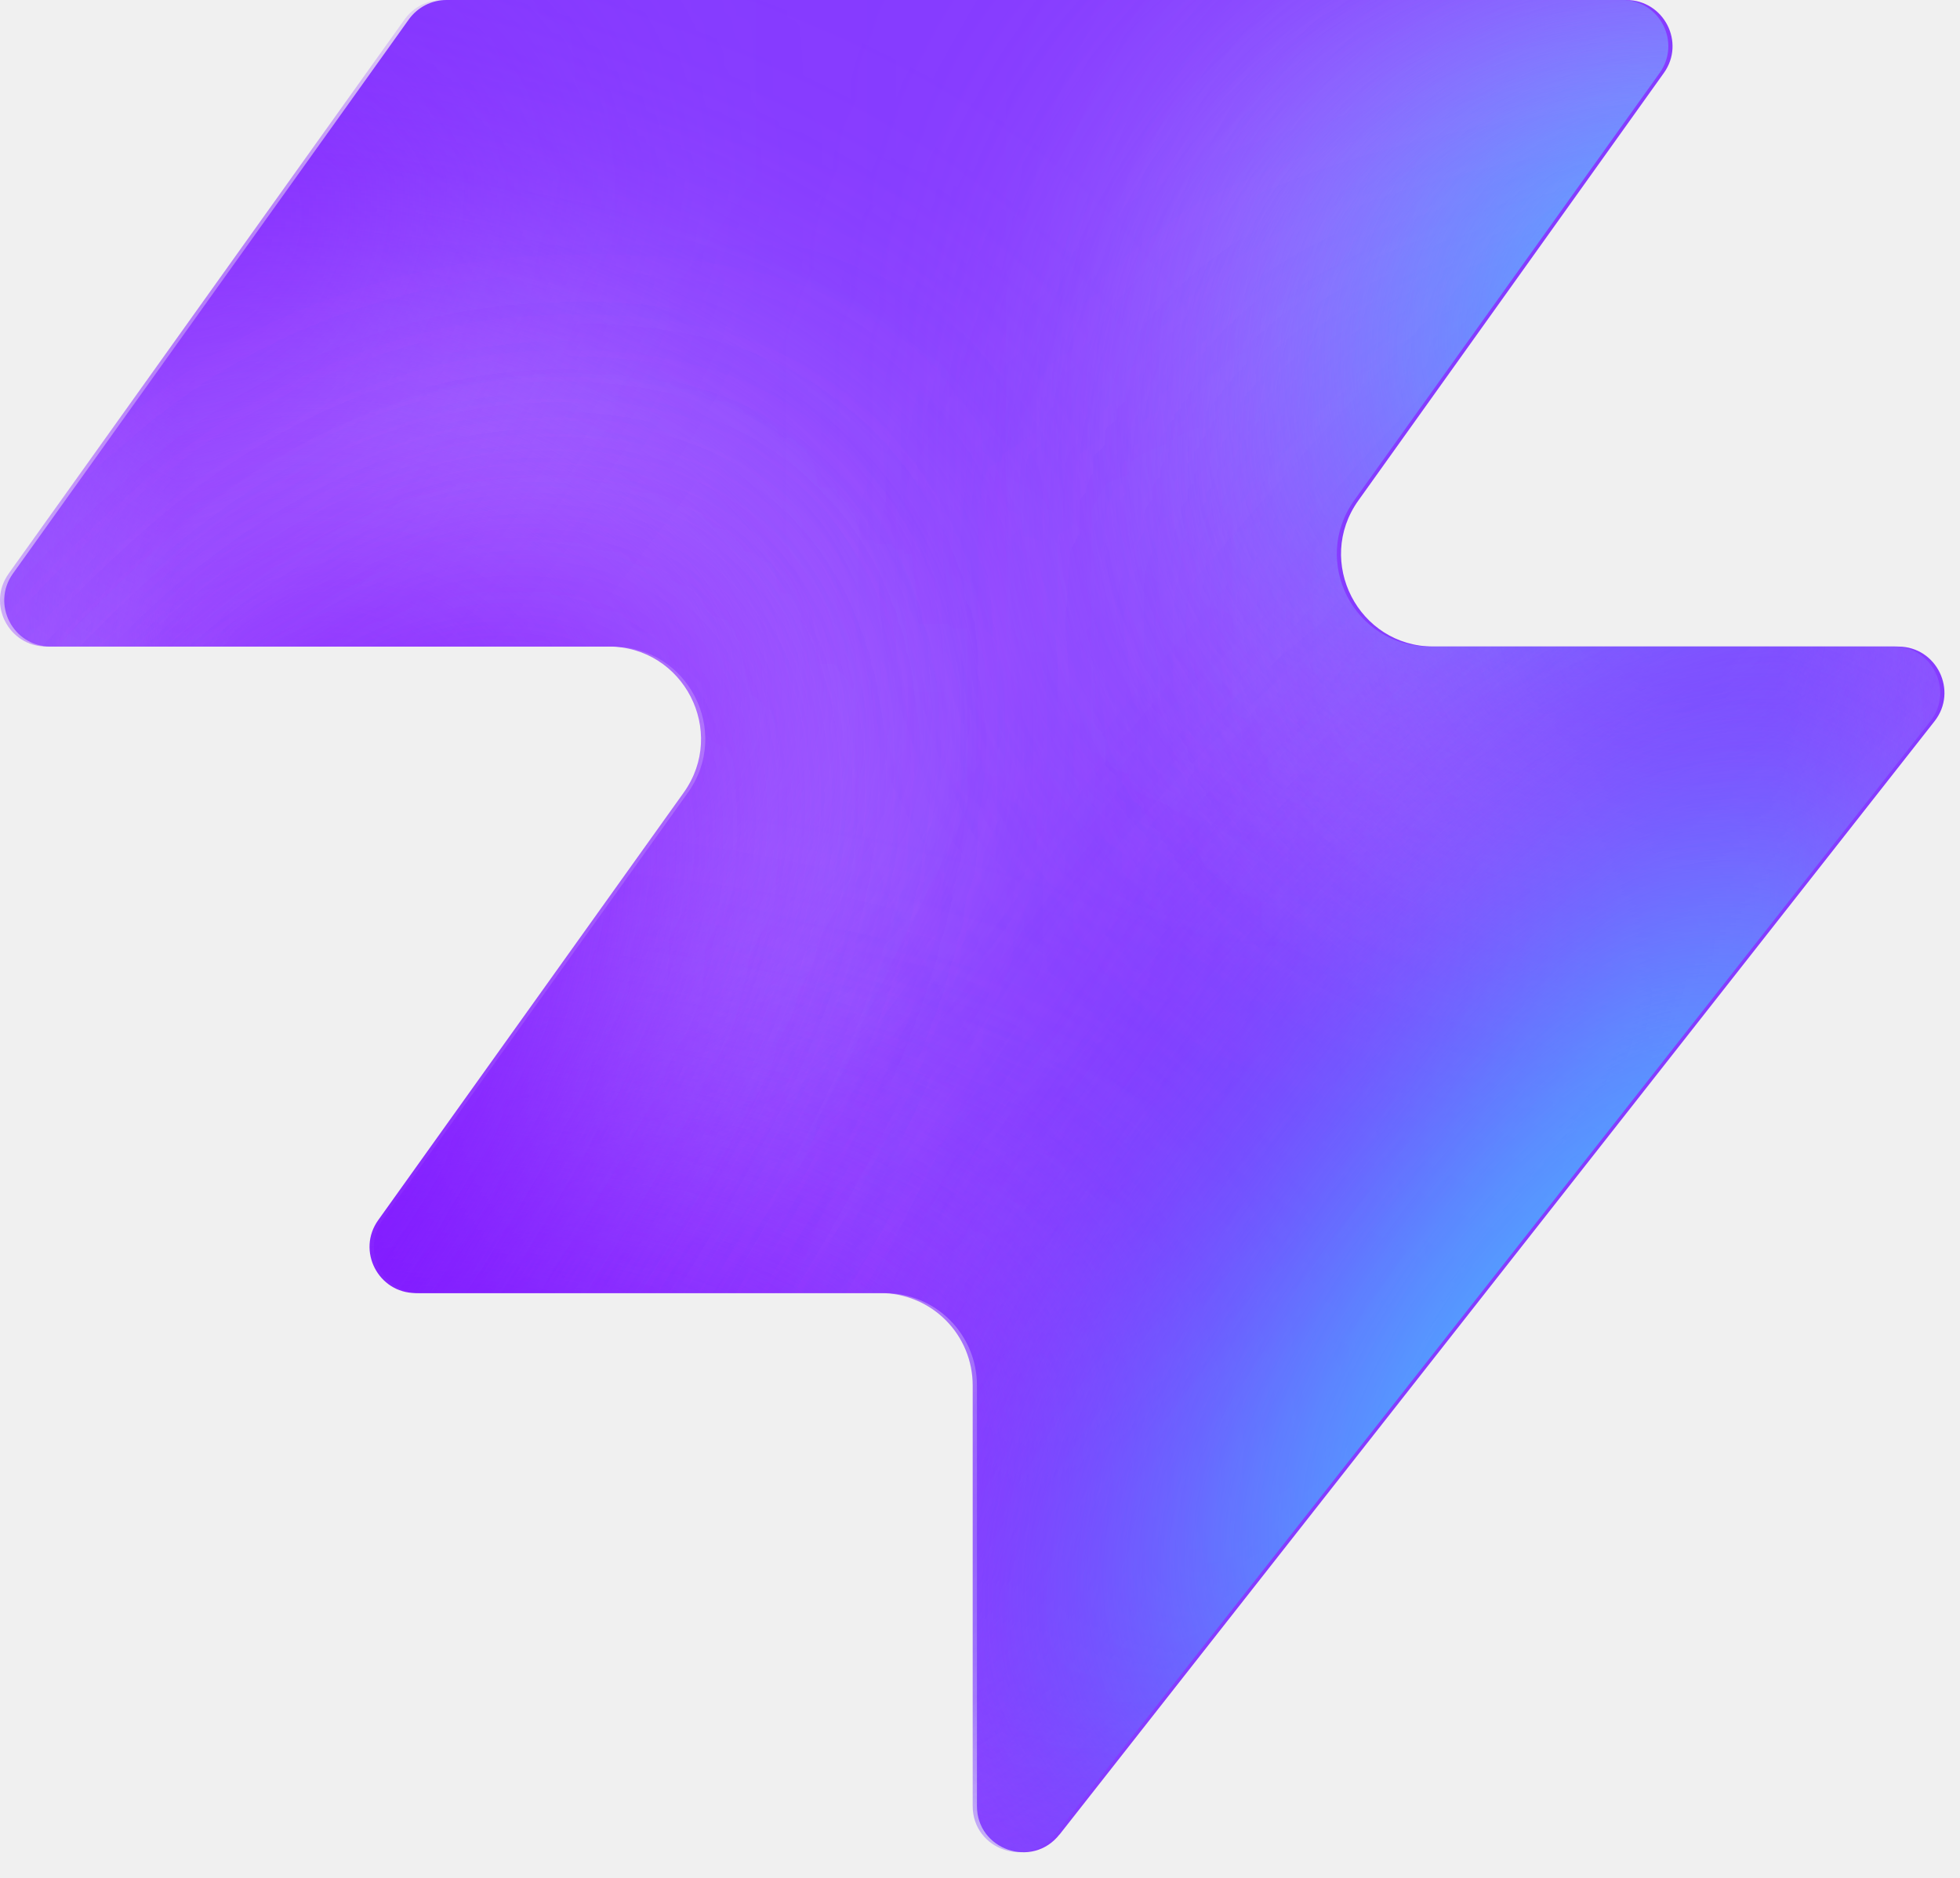
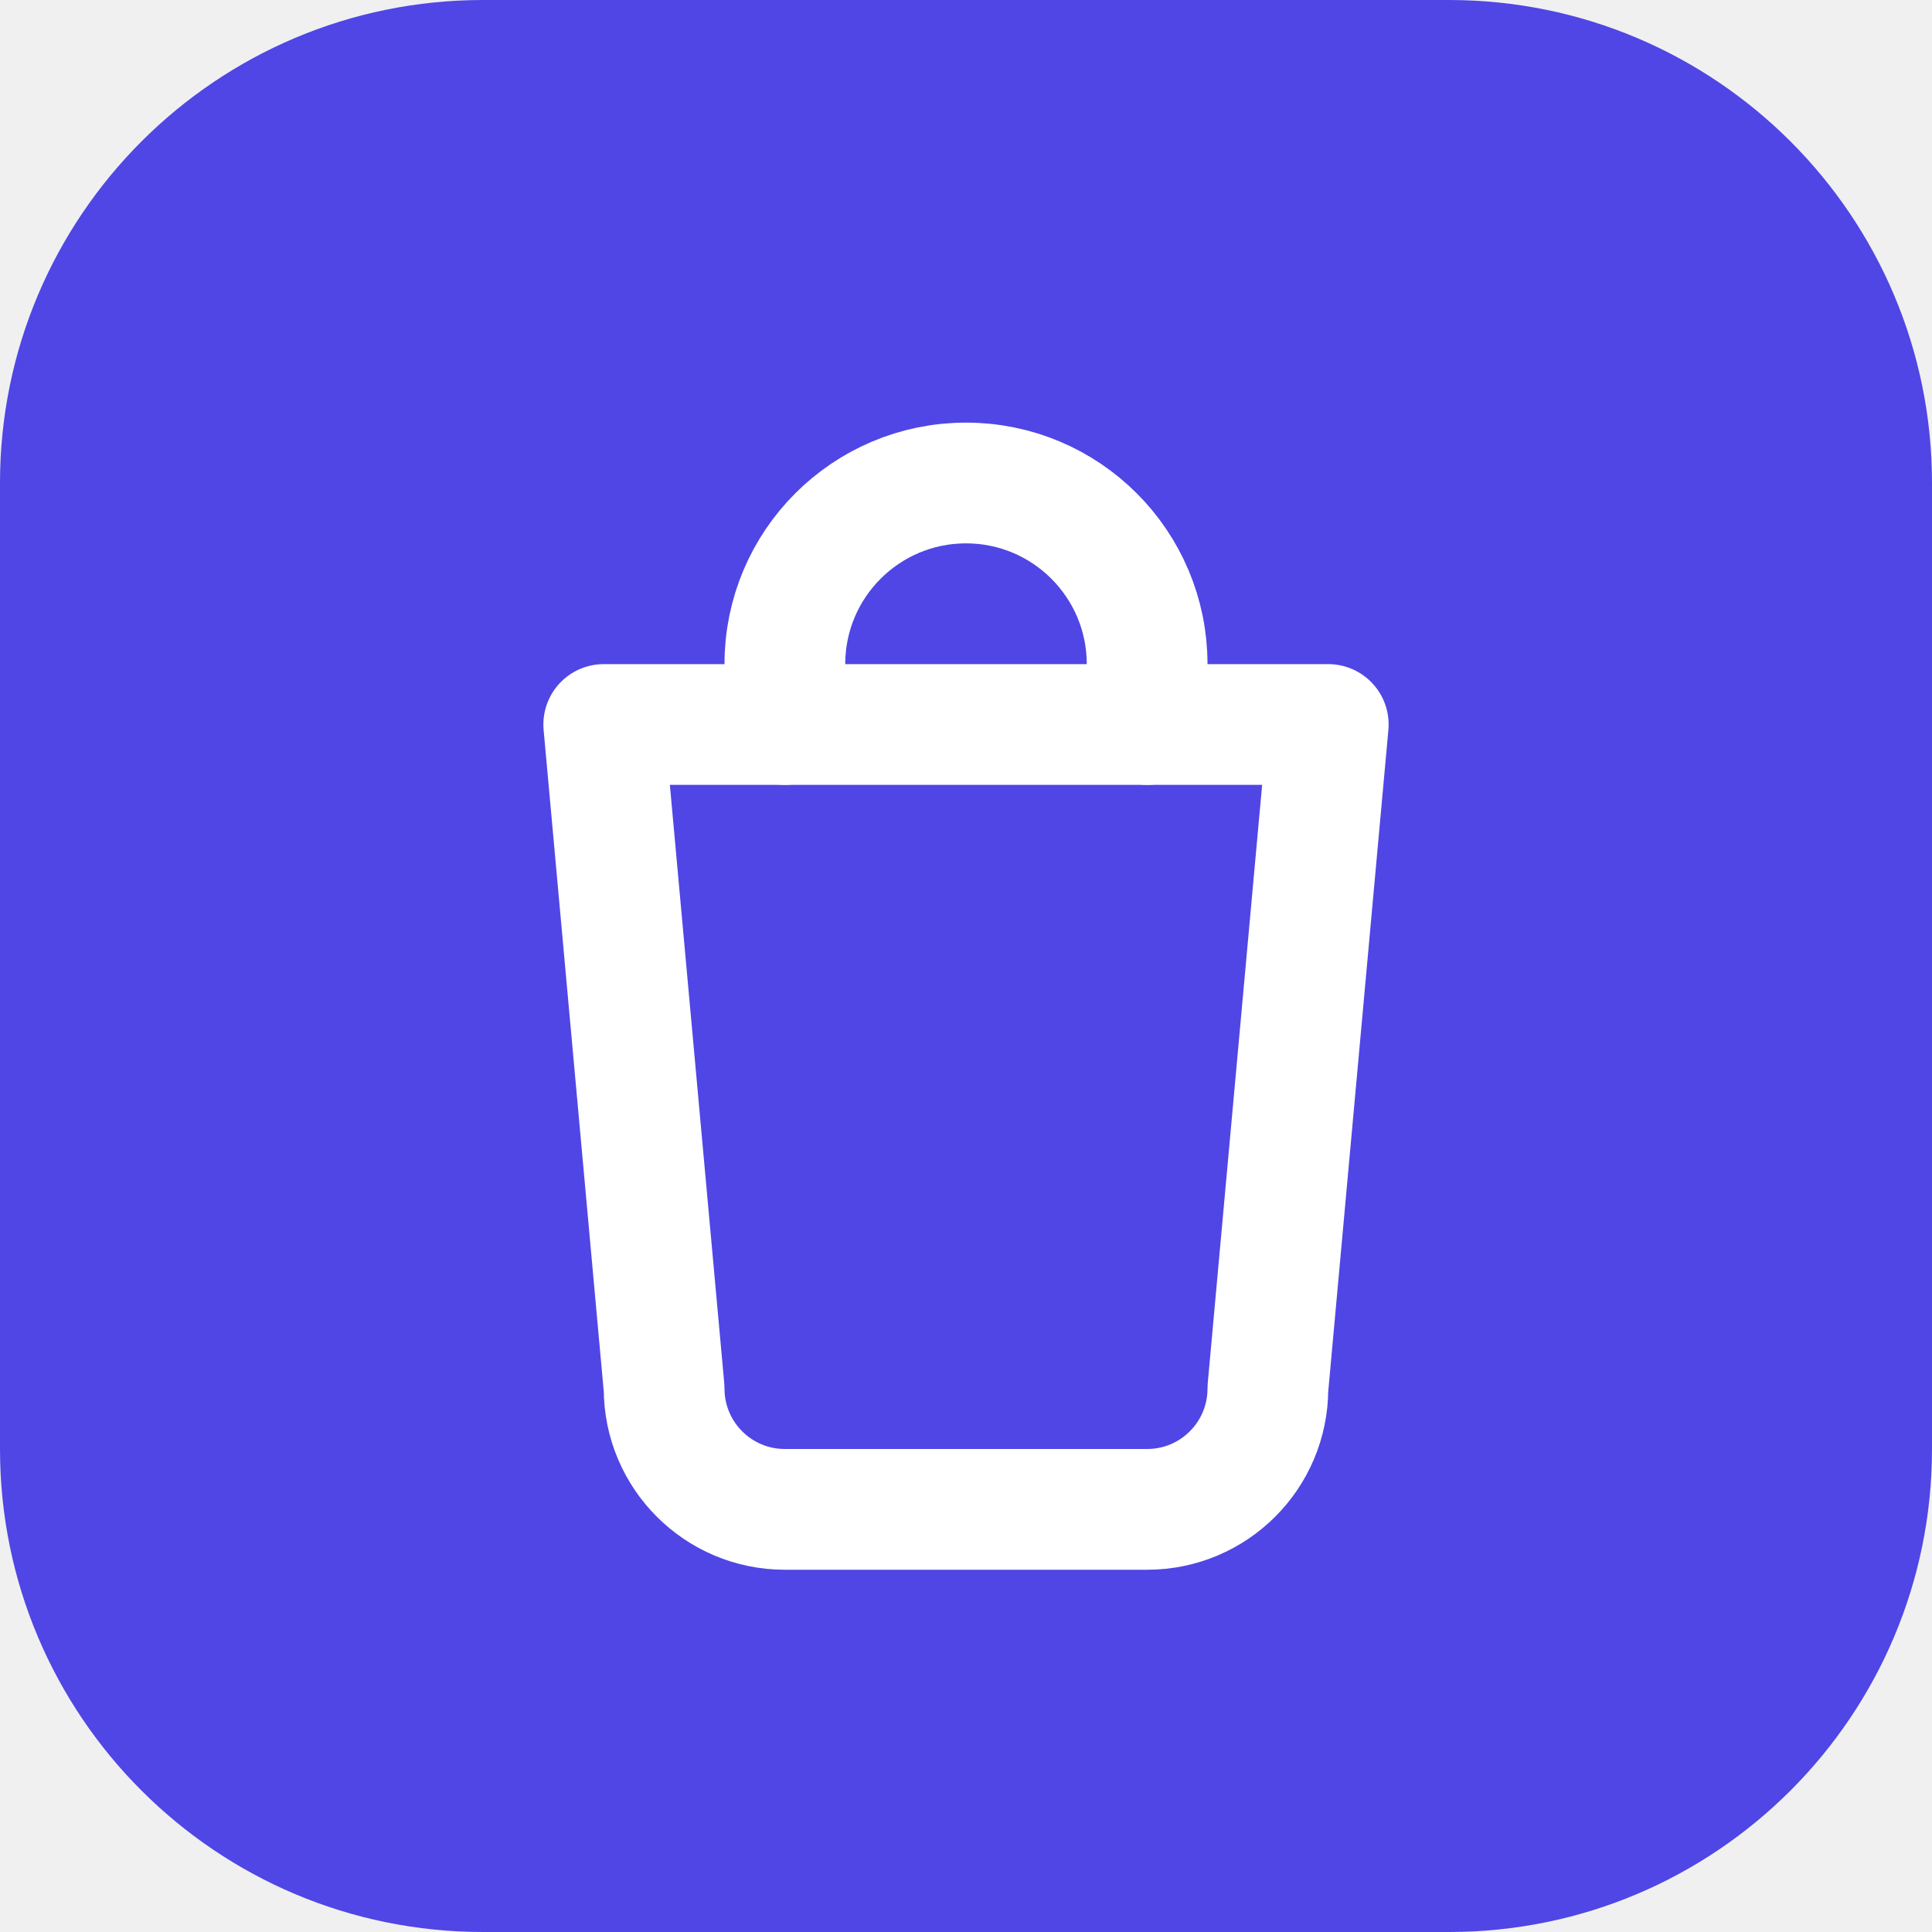
- <svg xmlns="http://www.w3.org/2000/svg" width="48" height="46" fill="none" viewBox="0 0 48 46">
-   <path fill="#863bff" d="M25.946 44.938c-.664.845-2.021.375-2.021-.698V33.937a2.26 2.26 0 0 0-2.262-2.262H10.287c-.92 0-1.456-1.04-.92-1.788l7.48-10.471c1.07-1.497 0-3.578-1.842-3.578H1.237c-.92 0-1.456-1.04-.92-1.788L10.013.474c.214-.297.556-.474.92-.474h28.894c.92 0 1.456 1.04.92 1.788l-7.48 10.471c-1.07 1.498 0 3.579 1.842 3.579h11.377c.943 0 1.473 1.088.89 1.83L25.947 44.94z" style="fill:#863bff;fill:color(display-p3 .525 .23 1);fill-opacity:1" />
-   <mask id="a" width="48" height="46" x="0" y="0" maskUnits="userSpaceOnUse" style="mask-type:alpha">
-     <path fill="#000" d="M25.842 44.938c-.664.844-2.021.375-2.021-.698V33.937a2.26 2.26 0 0 0-2.262-2.262H10.183c-.92 0-1.456-1.04-.92-1.788l7.48-10.471c1.07-1.498 0-3.579-1.842-3.579H1.133c-.92 0-1.456-1.04-.92-1.787L9.91.473c.214-.297.556-.474.92-.474h28.894c.92 0 1.456 1.04.92 1.788l-7.48 10.471c-1.07 1.498 0 3.578 1.842 3.578h11.377c.943 0 1.473 1.088.89 1.832L25.843 44.94z" style="fill:#000;fill-opacity:1" />
-   </mask>
-   <g mask="url(#a)">
-     <g filter="url(#b)">
-       <ellipse cx="5.508" cy="14.704" fill="#ede6ff" rx="5.508" ry="14.704" style="fill:#ede6ff;fill:color(display-p3 .927 .903 1);fill-opacity:1" transform="matrix(.00324 1 1 -.00324 -4.47 31.516)" />
-     </g>
-     <g filter="url(#c)">
-       <ellipse cx="10.399" cy="29.851" fill="#ede6ff" rx="10.399" ry="29.851" style="fill:#ede6ff;fill:color(display-p3 .927 .903 1);fill-opacity:1" transform="matrix(.00324 1 1 -.00324 -39.328 7.883)" />
-     </g>
-     <g filter="url(#d)">
-       <ellipse cx="5.508" cy="30.487" fill="#7e14ff" rx="5.508" ry="30.487" style="fill:#7e14ff;fill:color(display-p3 .492 .077 1);fill-opacity:1" transform="rotate(89.814 -25.913 -14.639)scale(1 -1)" />
-     </g>
-     <g filter="url(#e)">
-       <ellipse cx="5.508" cy="30.599" fill="#7e14ff" rx="5.508" ry="30.599" style="fill:#7e14ff;fill:color(display-p3 .492 .077 1);fill-opacity:1" transform="rotate(89.814 -32.644 -3.334)scale(1 -1)" />
-     </g>
-     <g filter="url(#f)">
-       <ellipse cx="5.508" cy="30.599" fill="#7e14ff" rx="5.508" ry="30.599" style="fill:#7e14ff;fill:color(display-p3 .492 .077 1);fill-opacity:1" transform="matrix(.00324 1 1 -.00324 -34.34 30.47)" />
-     </g>
-     <g filter="url(#g)">
-       <ellipse cx="14.072" cy="22.078" fill="#ede6ff" rx="14.072" ry="22.078" style="fill:#ede6ff;fill:color(display-p3 .927 .903 1);fill-opacity:1" transform="rotate(93.35 24.506 48.493)scale(-1 1)" />
-     </g>
-     <g filter="url(#h)">
-       <ellipse cx="3.47" cy="21.501" fill="#7e14ff" rx="3.47" ry="21.501" style="fill:#7e14ff;fill:color(display-p3 .492 .077 1);fill-opacity:1" transform="rotate(89.009 28.708 47.59)scale(-1 1)" />
-     </g>
-     <g filter="url(#i)">
-       <ellipse cx="3.47" cy="21.501" fill="#7e14ff" rx="3.47" ry="21.501" style="fill:#7e14ff;fill:color(display-p3 .492 .077 1);fill-opacity:1" transform="rotate(89.009 28.708 47.59)scale(-1 1)" />
-     </g>
-     <g filter="url(#j)">
-       <ellipse cx=".387" cy="8.972" fill="#7e14ff" rx="4.407" ry="29.108" style="fill:#7e14ff;fill:color(display-p3 .492 .077 1);fill-opacity:1" transform="rotate(39.51 .387 8.972)" />
-     </g>
-     <g filter="url(#k)">
-       <ellipse cx="47.523" cy="-6.092" fill="#7e14ff" rx="4.407" ry="29.108" style="fill:#7e14ff;fill:color(display-p3 .492 .077 1);fill-opacity:1" transform="rotate(37.892 47.523 -6.092)" />
-     </g>
-     <g filter="url(#l)">
-       <ellipse cx="41.412" cy="6.333" fill="#47bfff" rx="5.971" ry="9.665" style="fill:#47bfff;fill:color(display-p3 .28 .748 1);fill-opacity:1" transform="rotate(37.892 41.412 6.333)" />
-     </g>
-     <g filter="url(#m)">
-       <ellipse cx="-1.879" cy="38.332" fill="#7e14ff" rx="4.407" ry="29.108" style="fill:#7e14ff;fill:color(display-p3 .492 .077 1);fill-opacity:1" transform="rotate(37.892 -1.88 38.332)" />
-     </g>
-     <g filter="url(#n)">
-       <ellipse cx="-1.879" cy="38.332" fill="#7e14ff" rx="4.407" ry="29.108" style="fill:#7e14ff;fill:color(display-p3 .492 .077 1);fill-opacity:1" transform="rotate(37.892 -1.88 38.332)" />
-     </g>
-     <g filter="url(#o)">
-       <ellipse cx="35.651" cy="29.907" fill="#7e14ff" rx="4.407" ry="29.108" style="fill:#7e14ff;fill:color(display-p3 .492 .077 1);fill-opacity:1" transform="rotate(37.892 35.651 29.907)" />
-     </g>
-     <g filter="url(#p)">
-       <ellipse cx="38.418" cy="32.4" fill="#47bfff" rx="5.971" ry="15.297" style="fill:#47bfff;fill:color(display-p3 .28 .748 1);fill-opacity:1" transform="rotate(37.892 38.418 32.4)" />
-     </g>
-   </g>
-   <defs>
-     <filter id="b" width="60.045" height="41.654" x="-19.77" y="16.149" color-interpolation-filters="sRGB" filterUnits="userSpaceOnUse">
-       <feFlood flood-opacity="0" result="BackgroundImageFix" />
-       <feBlend in="SourceGraphic" in2="BackgroundImageFix" result="shape" />
-       <feGaussianBlur result="effect1_foregroundBlur_2002_17158" stdDeviation="7.659" />
-     </filter>
-     <filter id="c" width="90.34" height="51.437" x="-54.613" y="-7.533" color-interpolation-filters="sRGB" filterUnits="userSpaceOnUse">
-       <feFlood flood-opacity="0" result="BackgroundImageFix" />
-       <feBlend in="SourceGraphic" in2="BackgroundImageFix" result="shape" />
-       <feGaussianBlur result="effect1_foregroundBlur_2002_17158" stdDeviation="7.659" />
-     </filter>
-     <filter id="d" width="79.355" height="29.4" x="-49.64" y="2.03" color-interpolation-filters="sRGB" filterUnits="userSpaceOnUse">
-       <feFlood flood-opacity="0" result="BackgroundImageFix" />
-       <feBlend in="SourceGraphic" in2="BackgroundImageFix" result="shape" />
-       <feGaussianBlur result="effect1_foregroundBlur_2002_17158" stdDeviation="4.596" />
-     </filter>
-     <filter id="e" width="79.579" height="29.4" x="-45.045" y="20.029" color-interpolation-filters="sRGB" filterUnits="userSpaceOnUse">
-       <feFlood flood-opacity="0" result="BackgroundImageFix" />
-       <feBlend in="SourceGraphic" in2="BackgroundImageFix" result="shape" />
-       <feGaussianBlur result="effect1_foregroundBlur_2002_17158" stdDeviation="4.596" />
-     </filter>
-     <filter id="f" width="79.579" height="29.4" x="-43.513" y="21.178" color-interpolation-filters="sRGB" filterUnits="userSpaceOnUse">
-       <feFlood flood-opacity="0" result="BackgroundImageFix" />
-       <feBlend in="SourceGraphic" in2="BackgroundImageFix" result="shape" />
-       <feGaussianBlur result="effect1_foregroundBlur_2002_17158" stdDeviation="4.596" />
-     </filter>
-     <filter id="g" width="74.749" height="58.852" x="15.756" y="-17.901" color-interpolation-filters="sRGB" filterUnits="userSpaceOnUse">
-       <feFlood flood-opacity="0" result="BackgroundImageFix" />
-       <feBlend in="SourceGraphic" in2="BackgroundImageFix" result="shape" />
-       <feGaussianBlur result="effect1_foregroundBlur_2002_17158" stdDeviation="7.659" />
-     </filter>
-     <filter id="h" width="61.377" height="25.362" x="23.548" y="2.284" color-interpolation-filters="sRGB" filterUnits="userSpaceOnUse">
-       <feFlood flood-opacity="0" result="BackgroundImageFix" />
-       <feBlend in="SourceGraphic" in2="BackgroundImageFix" result="shape" />
-       <feGaussianBlur result="effect1_foregroundBlur_2002_17158" stdDeviation="4.596" />
-     </filter>
-     <filter id="i" width="61.377" height="25.362" x="23.548" y="2.284" color-interpolation-filters="sRGB" filterUnits="userSpaceOnUse">
-       <feFlood flood-opacity="0" result="BackgroundImageFix" />
-       <feBlend in="SourceGraphic" in2="BackgroundImageFix" result="shape" />
-       <feGaussianBlur result="effect1_foregroundBlur_2002_17158" stdDeviation="4.596" />
-     </filter>
-     <filter id="j" width="56.045" height="63.649" x="-27.636" y="-22.853" color-interpolation-filters="sRGB" filterUnits="userSpaceOnUse">
-       <feFlood flood-opacity="0" result="BackgroundImageFix" />
-       <feBlend in="SourceGraphic" in2="BackgroundImageFix" result="shape" />
-       <feGaussianBlur result="effect1_foregroundBlur_2002_17158" stdDeviation="4.596" />
-     </filter>
-     <filter id="k" width="54.814" height="64.646" x="20.116" y="-38.415" color-interpolation-filters="sRGB" filterUnits="userSpaceOnUse">
-       <feFlood flood-opacity="0" result="BackgroundImageFix" />
-       <feBlend in="SourceGraphic" in2="BackgroundImageFix" result="shape" />
-       <feGaussianBlur result="effect1_foregroundBlur_2002_17158" stdDeviation="4.596" />
-     </filter>
-     <filter id="l" width="33.541" height="35.313" x="24.641" y="-11.323" color-interpolation-filters="sRGB" filterUnits="userSpaceOnUse">
-       <feFlood flood-opacity="0" result="BackgroundImageFix" />
-       <feBlend in="SourceGraphic" in2="BackgroundImageFix" result="shape" />
-       <feGaussianBlur result="effect1_foregroundBlur_2002_17158" stdDeviation="4.596" />
-     </filter>
-     <filter id="m" width="54.814" height="64.646" x="-29.286" y="6.009" color-interpolation-filters="sRGB" filterUnits="userSpaceOnUse">
-       <feFlood flood-opacity="0" result="BackgroundImageFix" />
-       <feBlend in="SourceGraphic" in2="BackgroundImageFix" result="shape" />
-       <feGaussianBlur result="effect1_foregroundBlur_2002_17158" stdDeviation="4.596" />
-     </filter>
-     <filter id="n" width="54.814" height="64.646" x="-29.286" y="6.009" color-interpolation-filters="sRGB" filterUnits="userSpaceOnUse">
-       <feFlood flood-opacity="0" result="BackgroundImageFix" />
-       <feBlend in="SourceGraphic" in2="BackgroundImageFix" result="shape" />
-       <feGaussianBlur result="effect1_foregroundBlur_2002_17158" stdDeviation="4.596" />
-     </filter>
-     <filter id="o" width="54.814" height="64.646" x="8.244" y="-2.416" color-interpolation-filters="sRGB" filterUnits="userSpaceOnUse">
-       <feFlood flood-opacity="0" result="BackgroundImageFix" />
-       <feBlend in="SourceGraphic" in2="BackgroundImageFix" result="shape" />
-       <feGaussianBlur result="effect1_foregroundBlur_2002_17158" stdDeviation="4.596" />
-     </filter>
-     <filter id="p" width="39.409" height="43.623" x="18.713" y="10.588" color-interpolation-filters="sRGB" filterUnits="userSpaceOnUse">
-       <feFlood flood-opacity="0" result="BackgroundImageFix" />
-       <feBlend in="SourceGraphic" in2="BackgroundImageFix" result="shape" />
-       <feGaussianBlur result="effect1_foregroundBlur_2002_17158" stdDeviation="4.596" />
-     </filter>
-   </defs>
+ <svg xmlns="http://www.w3.org/2000/svg" viewBox="0 0 32 32">
+   <rect width="32" height="32" rx="8" fill="#4f46e5" />
+   <path d="M10 12h12l-1 11a2 2 0 0 1-2 2h-6a2 2 0 0 1-2-2z" fill="none" stroke="#fff" stroke-width="2" stroke-linejoin="round" />
+   <path d="M13 12v-1a3 3 0 0 1 6 0v1" fill="none" stroke="#fff" stroke-width="2" stroke-linecap="round" />
</svg>
